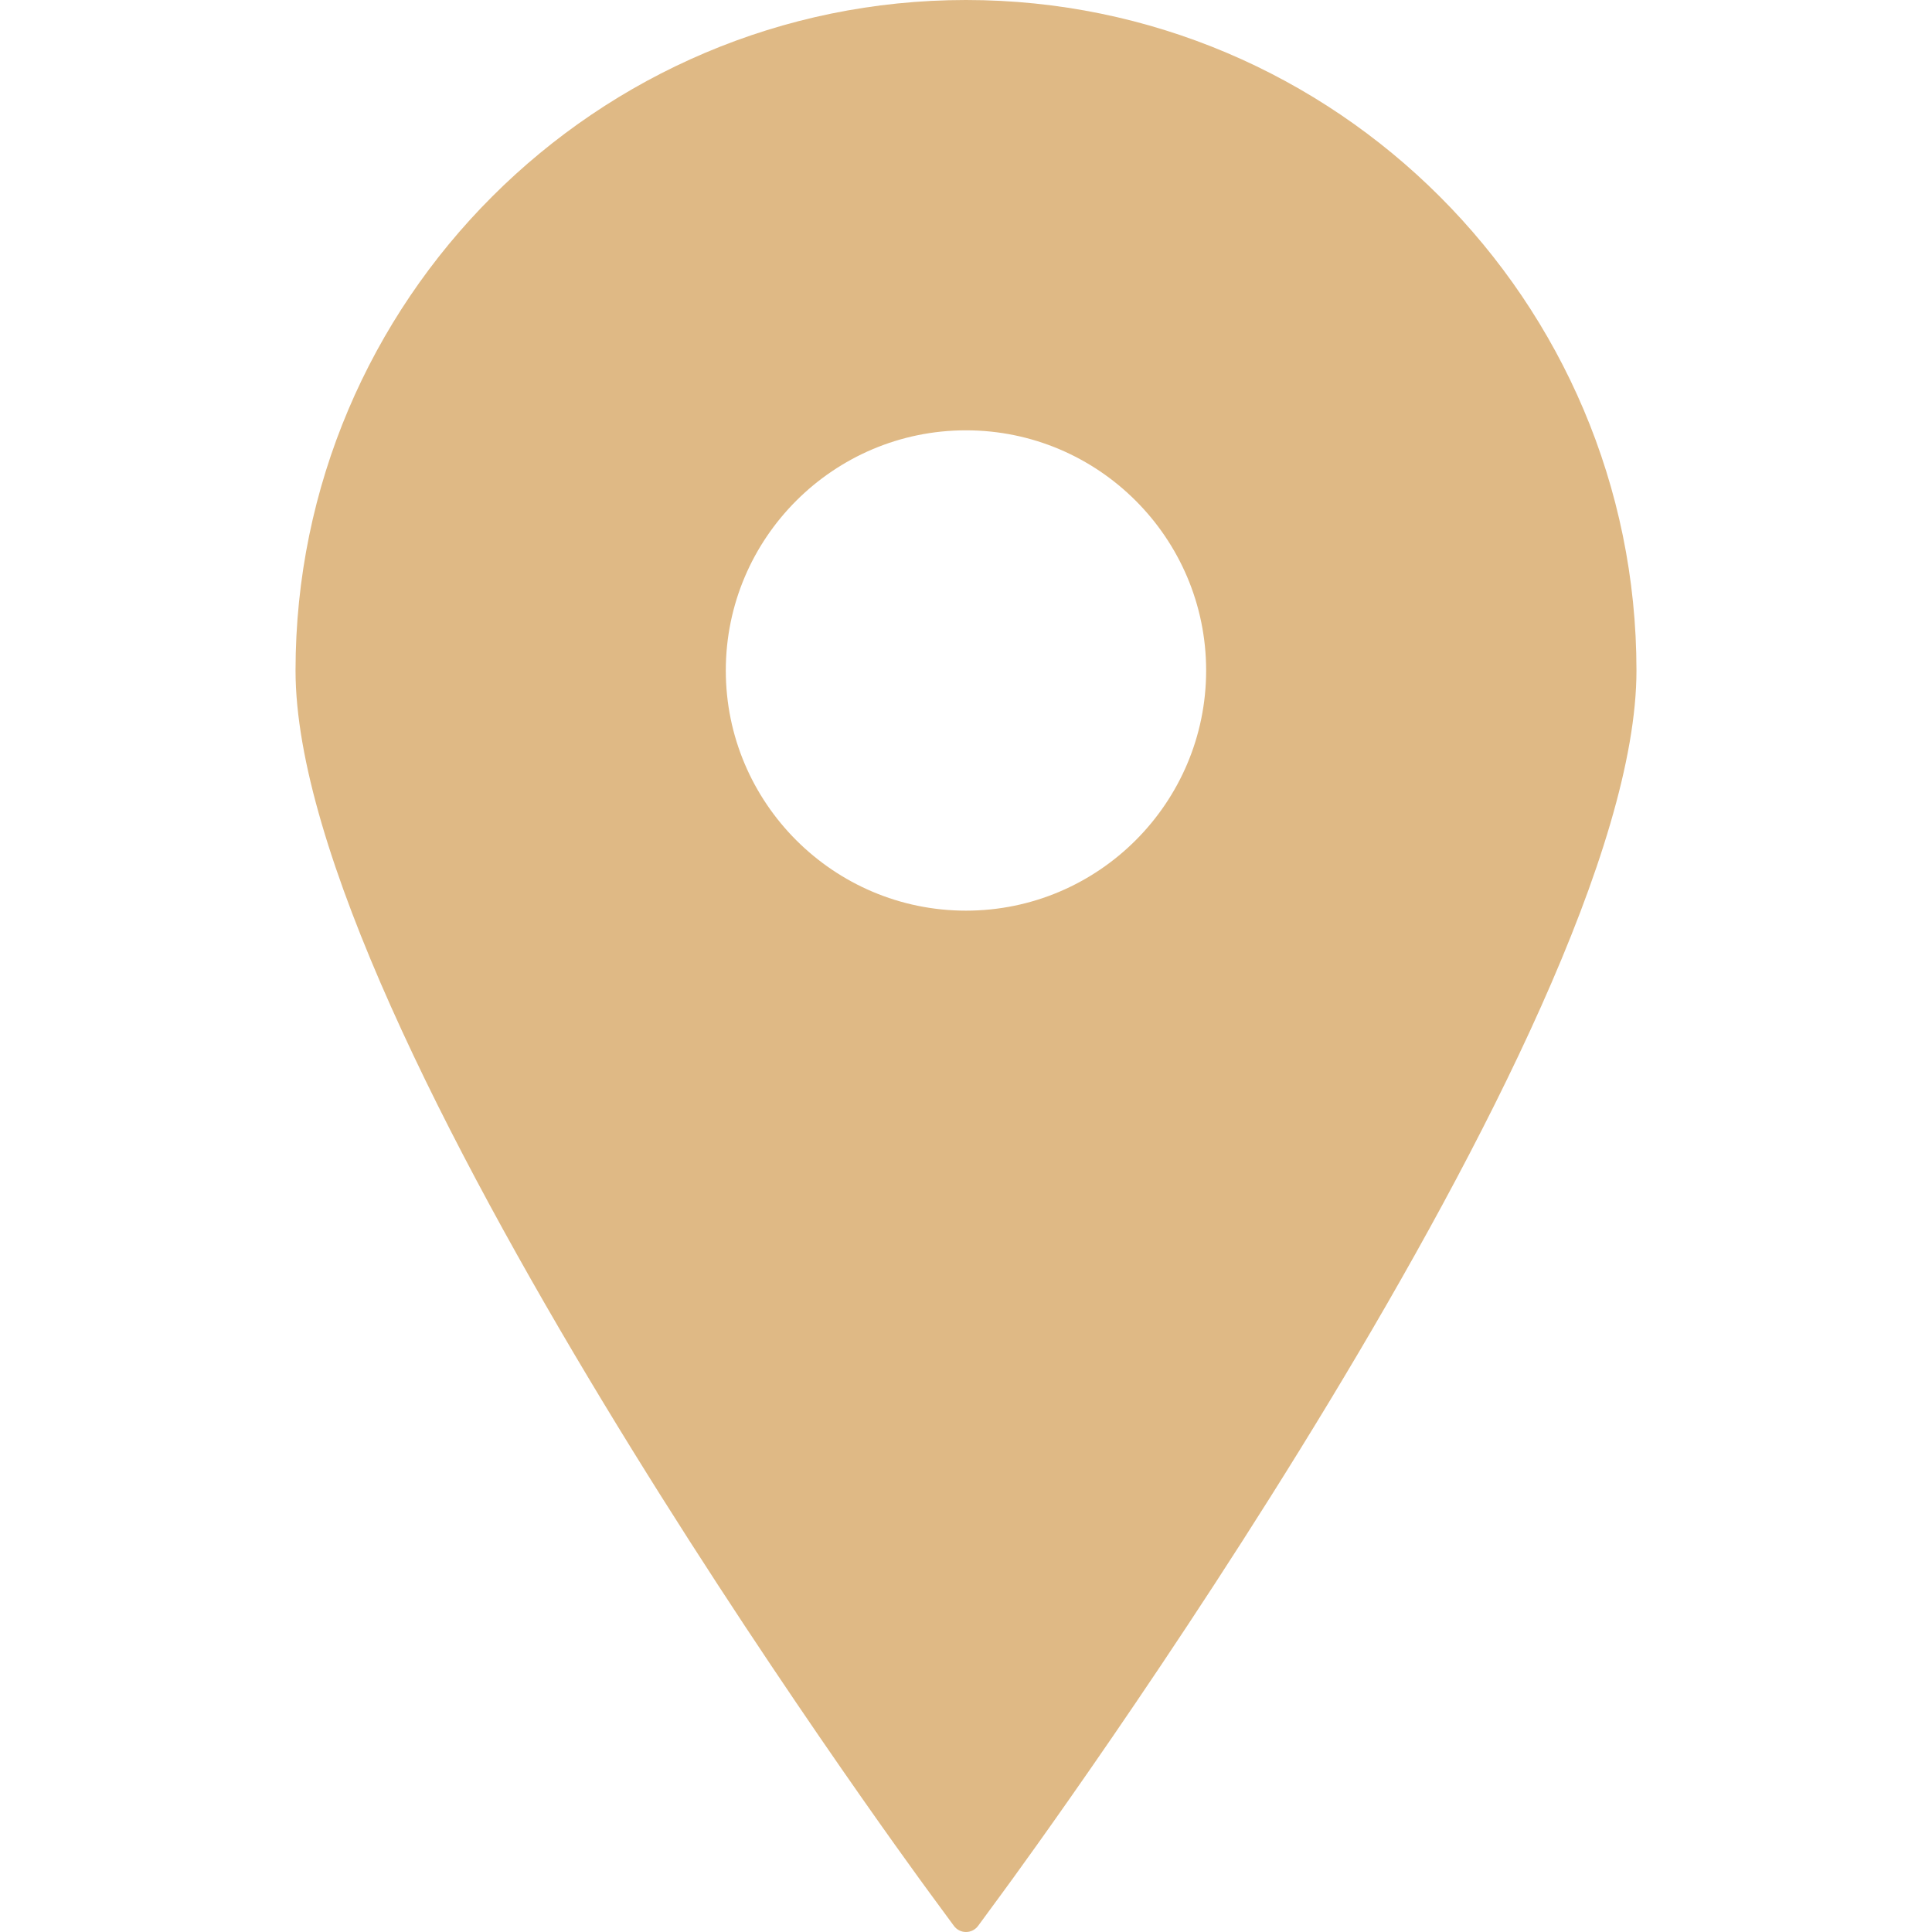
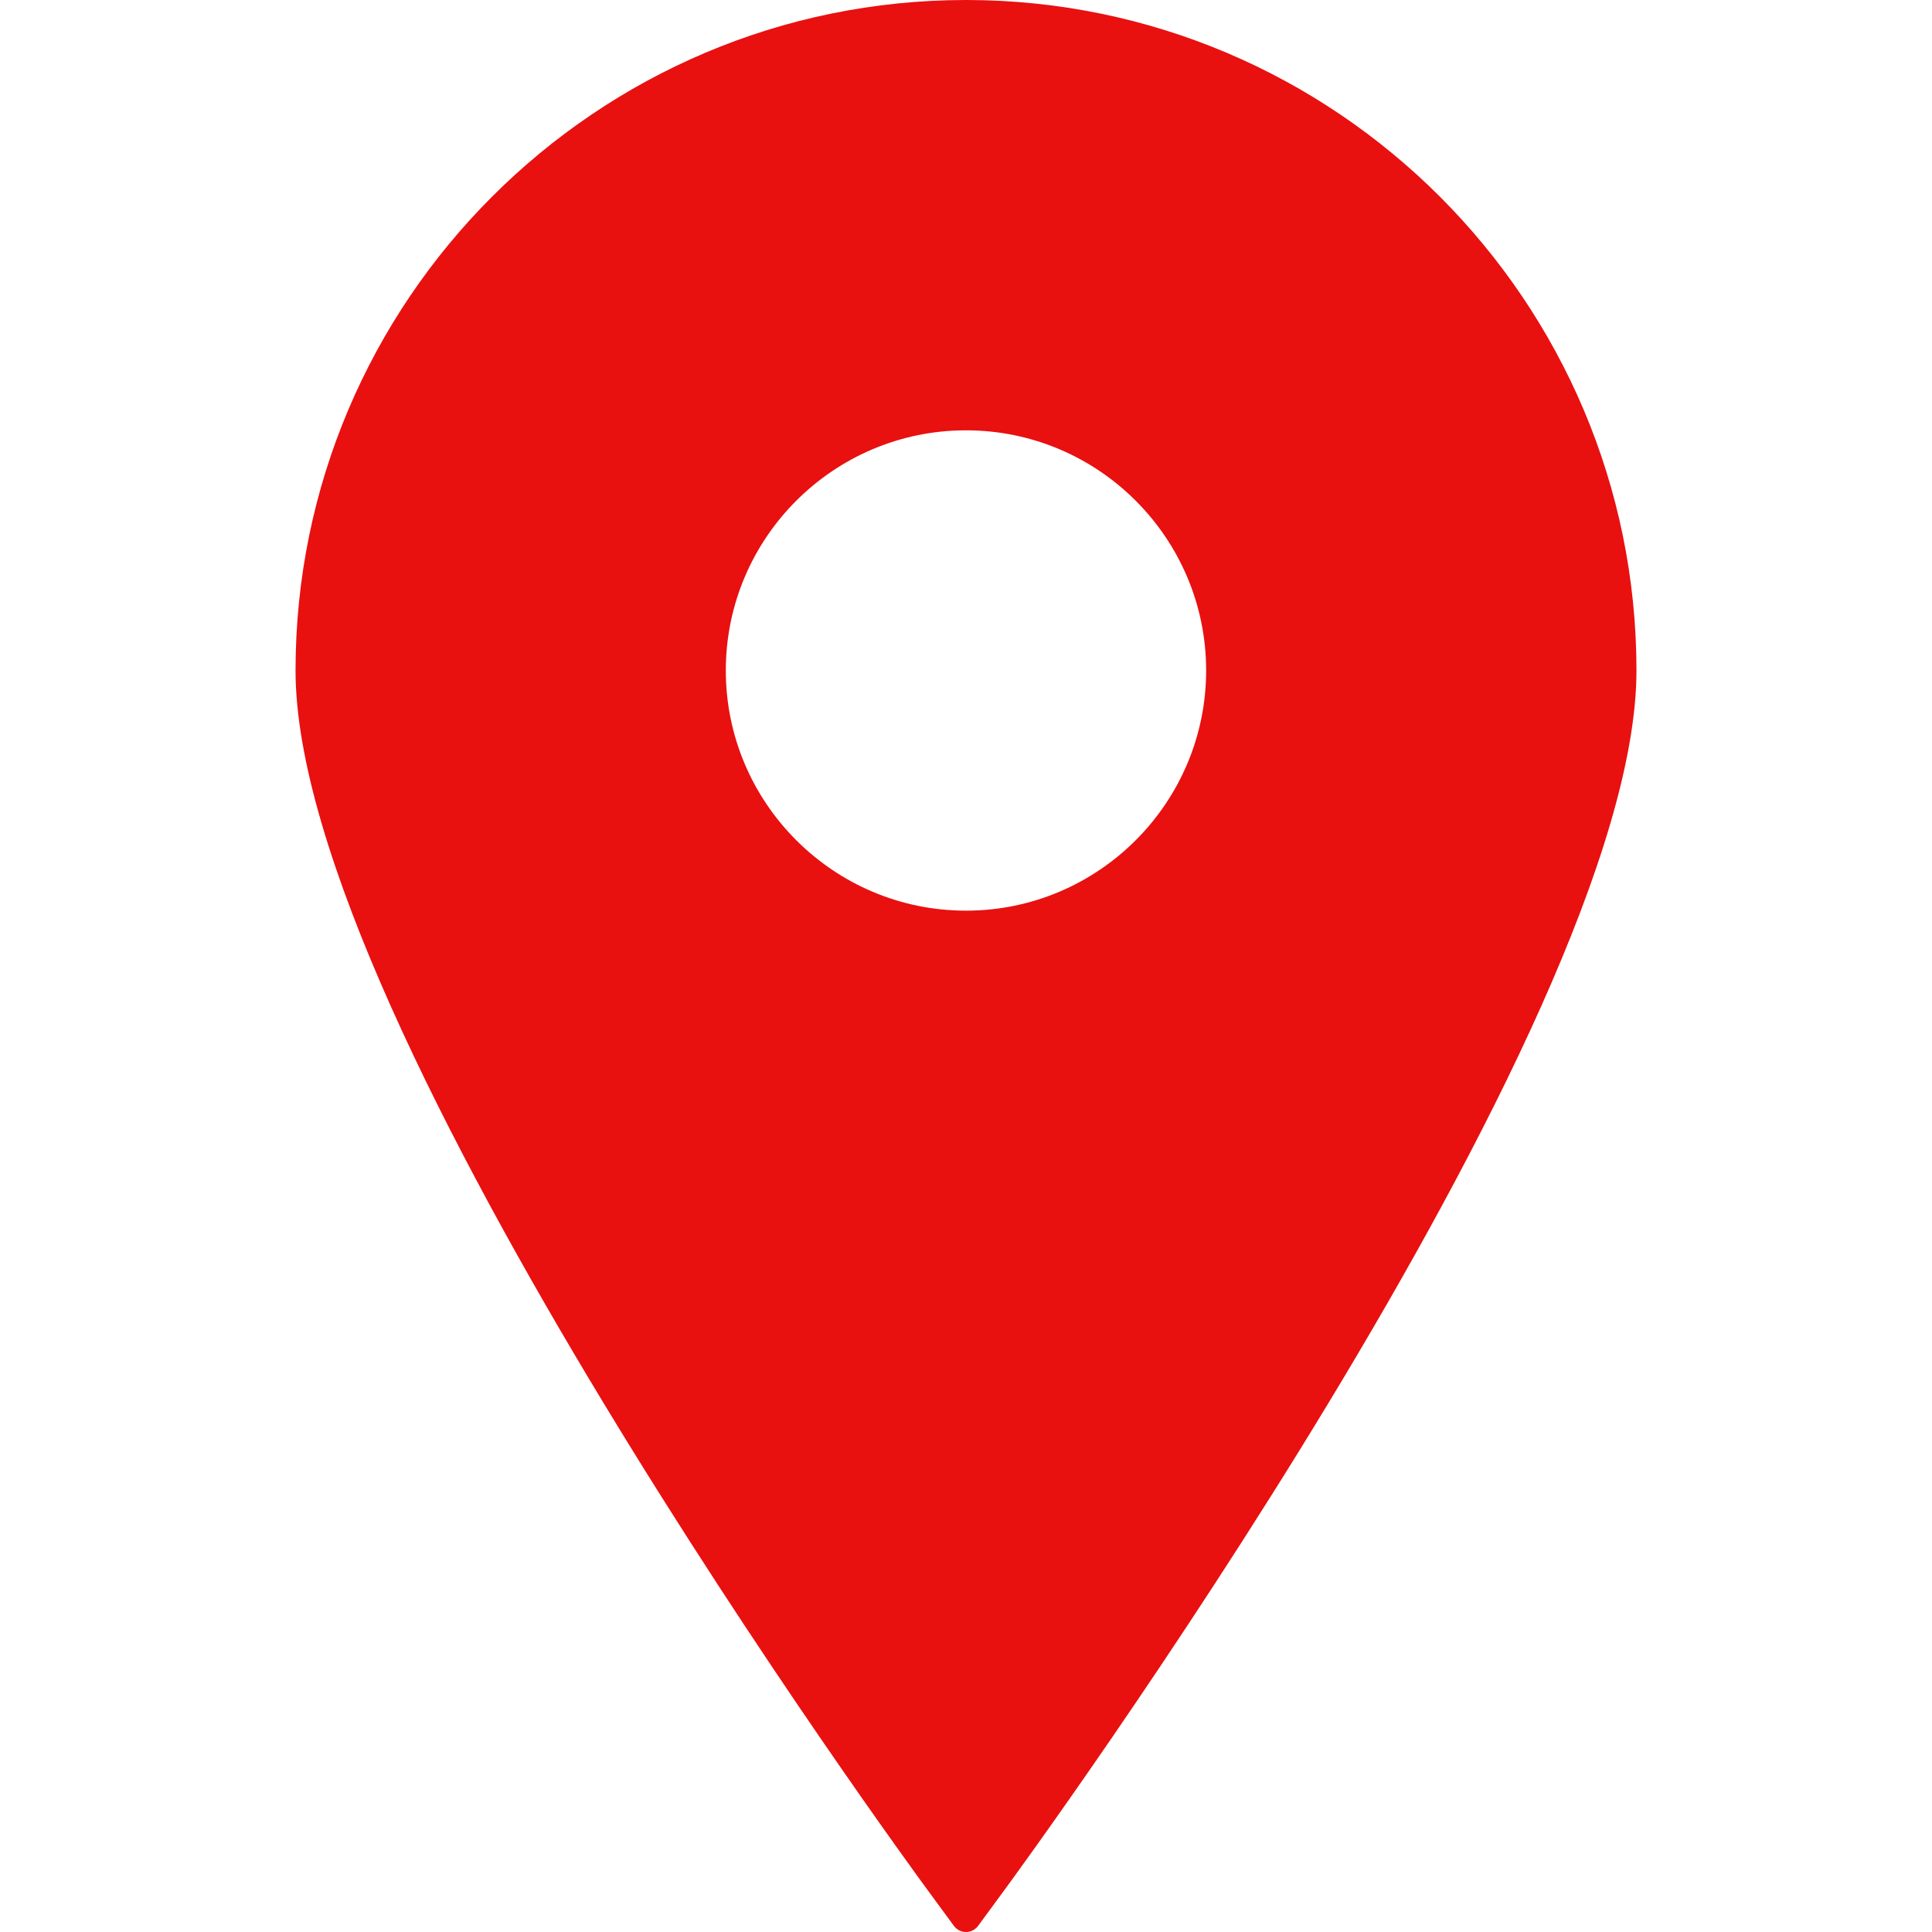
- <svg xmlns="http://www.w3.org/2000/svg" fill="#dfb985" version="1.1" id="Capa_1" width="50px" height="50px" viewBox="0 0 395.71 395.71" xml:space="preserve">
+ <svg xmlns="http://www.w3.org/2000/svg" fill="#e91010" version="1.1" id="Capa_1" width="50px" height="50px" viewBox="0 0 395.71 395.71" xml:space="preserve">
  <g>
    <path d="M197.849,0C122.131,0,60.531,61.609,60.531,137.329c0,72.887,124.591,243.177,129.896,250.388l4.951,6.738   c0.579,0.792,1.501,1.255,2.471,1.255c0.985,0,1.901-0.463,2.486-1.255l4.948-6.738c5.308-7.211,129.896-177.501,129.896-250.388   C335.179,61.609,273.569,0,197.849,0z M197.849,88.138c27.13,0,49.191,22.062,49.191,49.191c0,27.115-22.062,49.191-49.191,49.191   c-27.114,0-49.191-22.076-49.191-49.191C148.658,110.2,170.734,88.138,197.849,88.138z" />
  </g>
</svg>
